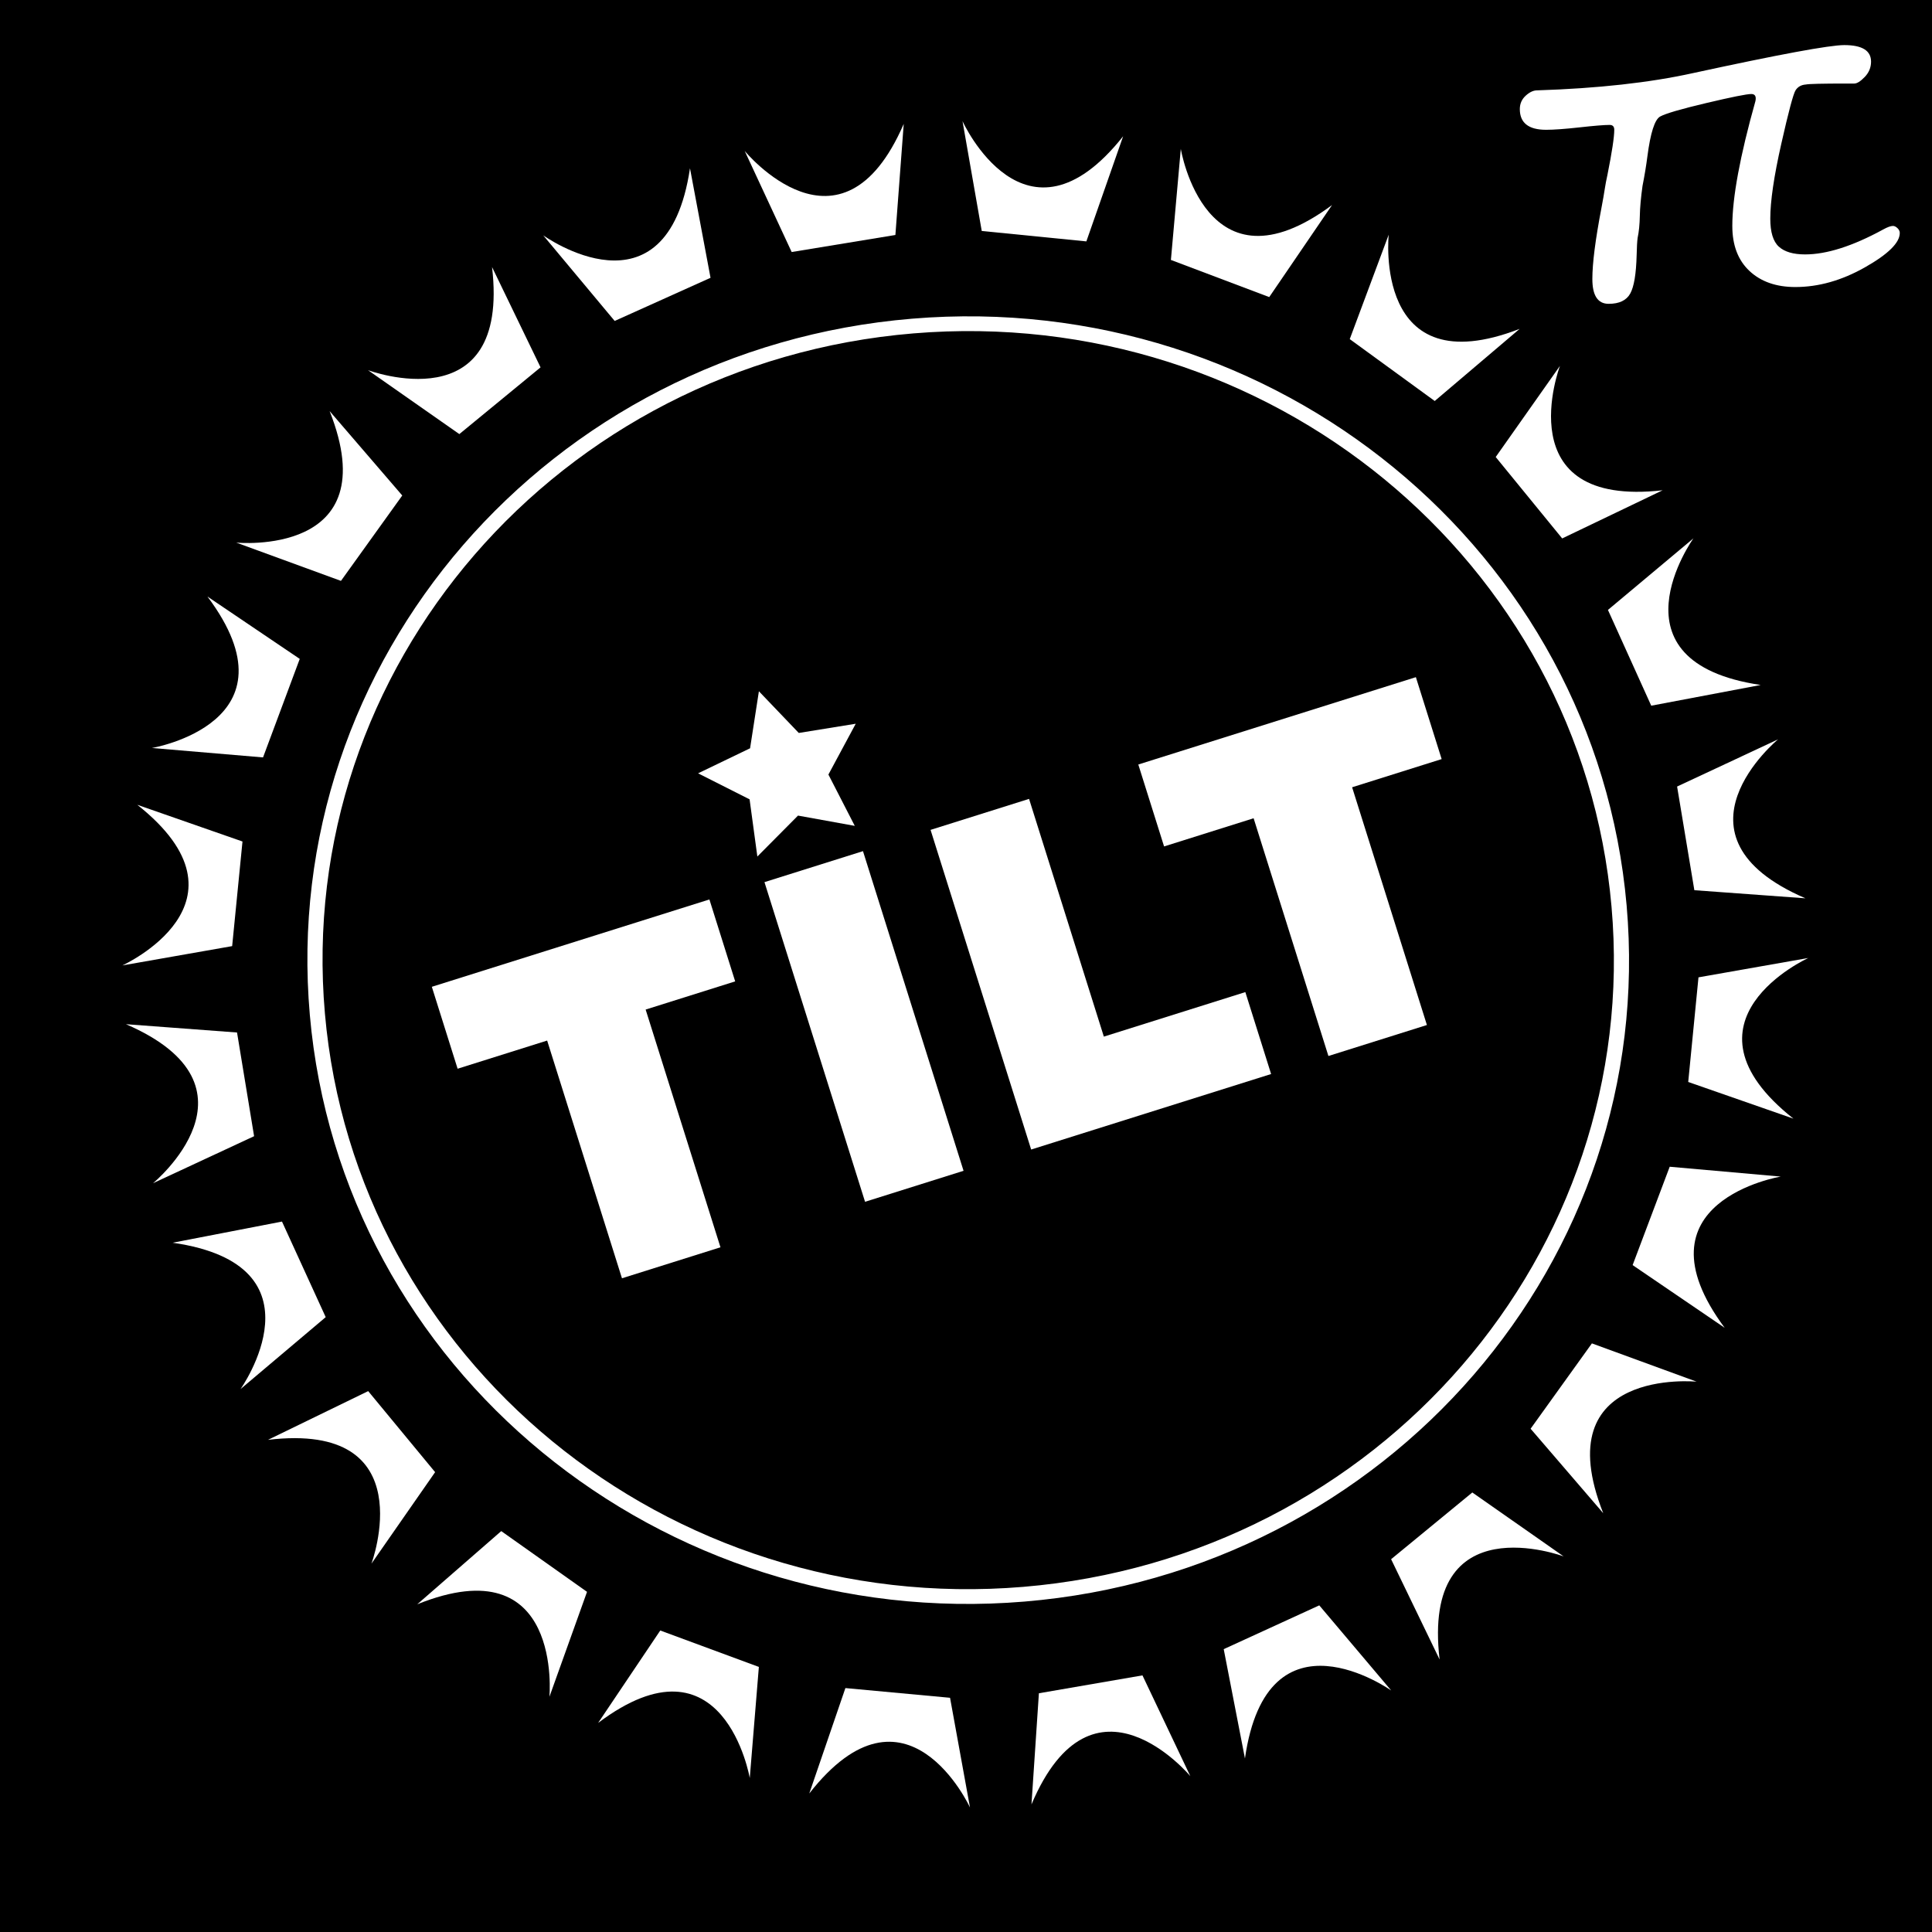
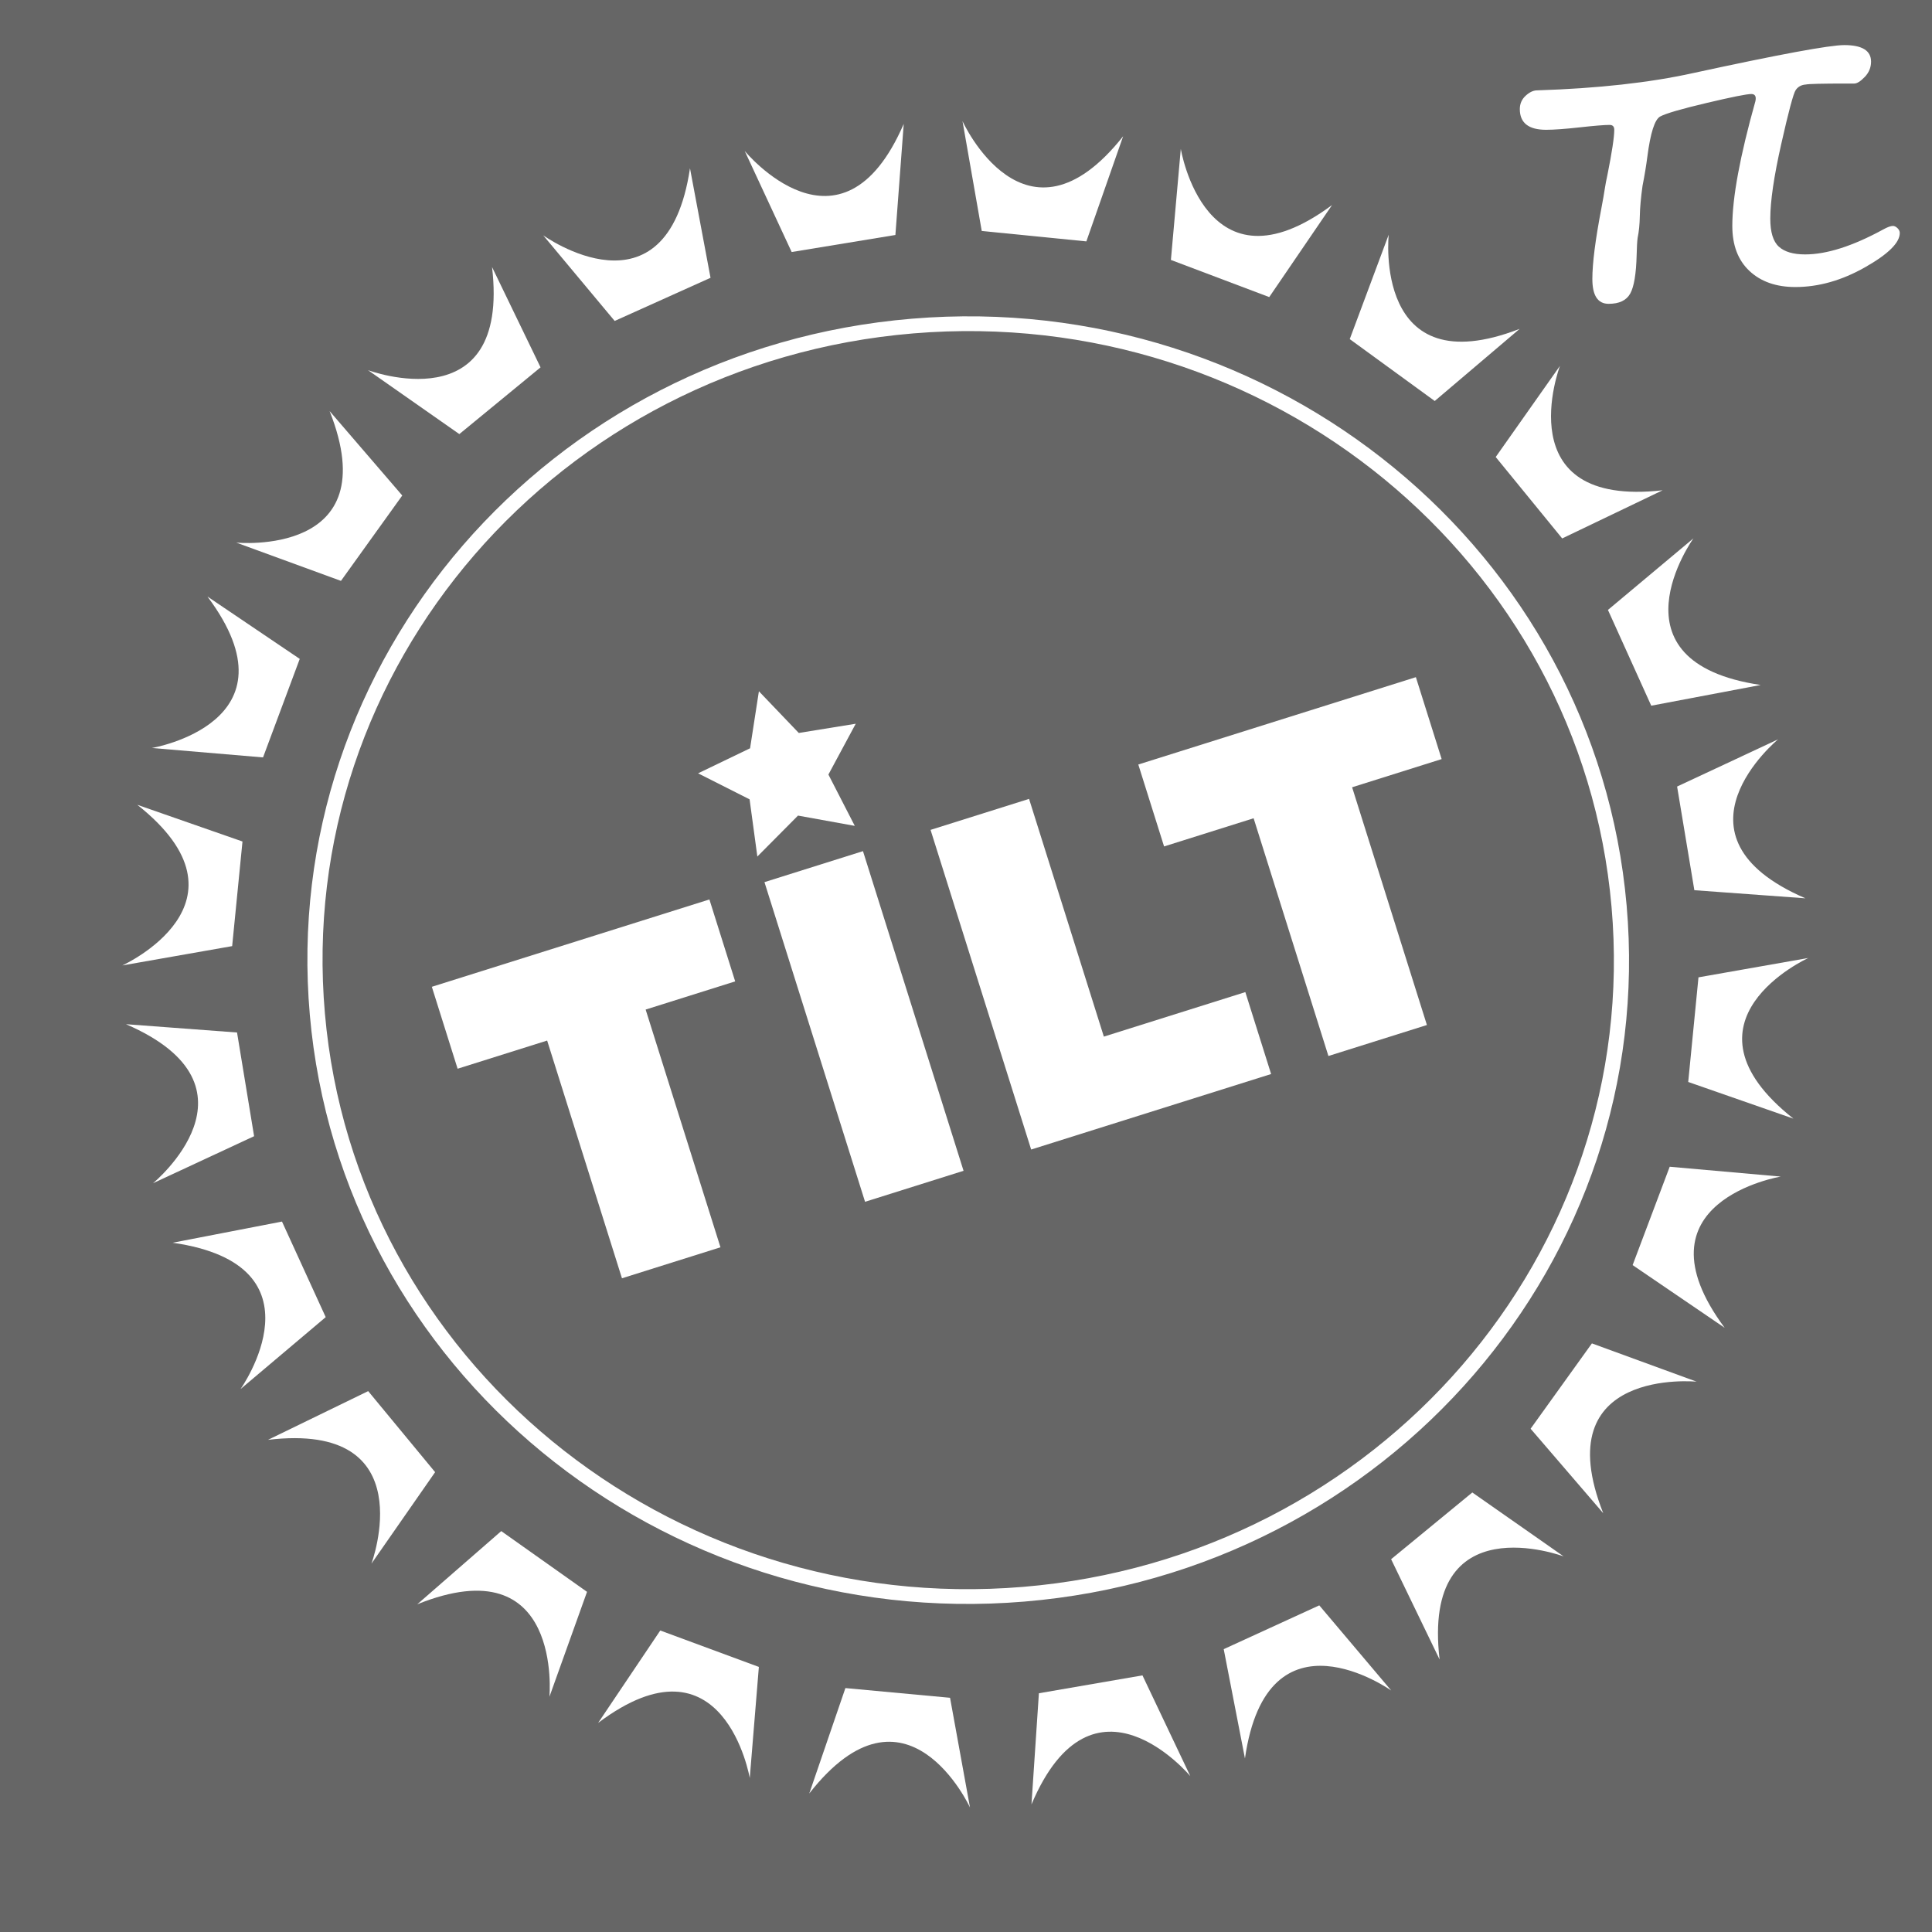
<svg xmlns="http://www.w3.org/2000/svg" viewBox="0 0 600 600" width="600" height="600">
-   <rect width="600" height="600" fill="#000000" />
+   <rect width="600" height="600" fill="#666666" />
  <g transform="translate(38.00,37.33)">
    <path d="m 327.66,2455.82 -258.832,21.95 c 0,0 349.184,59.06 129.371,352.73 L 413.16,2685.27 Z" style="fill:#ffffff;fill-opacity:1;fill-rule:nonzero;stroke:none" transform="matrix(0.1333333,0,0,-0.1333333,0,525.3333)" />
    <path d="m 509.141,2866.99 -243.911,89.18 c 0,0 352.469,-34.81 217.54,306.29 l 169.179,-196.6 z" style="fill:#ffffff;fill-opacity:1;fill-rule:nonzero;stroke:none" transform="matrix(0.1333333,0,0,-0.1333333,0,525.3333)" />
    <path d="m 784.879,3208.9 -212.77,148.91 c 0,0 331.641,-124.3 288.981,240.12 l 112.969,-233.6 z" style="fill:#ffffff;fill-opacity:1;fill-rule:nonzero;stroke:none" transform="matrix(0.1333333,0,0,-0.1333333,0,525.3333)" />
    <path d="m 1146.68,3472.42 -166.41,199.41 c 0,0 287.54,-206.68 341.84,156.17 l 47.85,-255.07 z" style="fill:#ffffff;fill-opacity:1;fill-rule:nonzero;stroke:none" transform="matrix(0.1333333,0,0,-0.1333333,0,525.3333)" />
    <path d="m 1558.95,3632.96 -109.42,235.47 c 0,0 224.61,-273.67 370.43,62.97 l -19.41,-258.75 z" style="fill:#ffffff;fill-opacity:1;fill-rule:nonzero;stroke:none" transform="matrix(0.1333333,0,0,-0.1333333,0,525.3333)" />
    <path d="m 2001.68,3681.99 -44.8,255.82 c 0,0 146.13,-322.66 374.14,-35.2 l -85.67,-244.88 z" style="fill:#ffffff;fill-opacity:1;fill-rule:nonzero;stroke:none" transform="matrix(0.1333333,0,0,-0.1333333,0,525.3333)" />
    <path d="m 2442.27,3614.53 23.04,258.67 c 0,0 57.54,-349.38 352.23,-130.86 L 2671.29,3528 Z" style="fill:#ffffff;fill-opacity:1;fill-rule:nonzero;stroke:none" transform="matrix(0.1333333,0,0,-0.1333333,0,525.3333)" />
    <path d="m 2858.83,3430.11 90.74,243.28 c 0,0 -37.15,-352.11 305,-219.41 l -197.81,-168.01 z" style="fill:#ffffff;fill-opacity:1;fill-rule:nonzero;stroke:none" transform="matrix(0.1333333,0,0,-0.1333333,0,525.3333)" />
    <path d="m 3198.79,3155.5 149.65,212.31 c 0,0 -125.39,-331.17 239.14,-289.77 l -233.95,-112.18 z" style="fill:#ffffff;fill-opacity:1;fill-rule:nonzero;stroke:none" transform="matrix(0.1333333,0,0,-0.1333333,0,525.3333)" />
    <path d="m 3460.2,2799.33 199.1,166.68 c 0,0 -206.21,-287.73 156.68,-341.48 l -254.93,-48.25 z" style="fill:#ffffff;fill-opacity:1;fill-rule:nonzero;stroke:none" transform="matrix(0.1333333,0,0,-0.1333333,0,525.3333)" />
    <path d="m 3621.29,2387.96 235.19,109.93 c 0,0 -273.2,-225.12 63.72,-370.24 l -258.72,18.87 z" style="fill:#ffffff;fill-opacity:1;fill-rule:nonzero;stroke:none" transform="matrix(0.1333333,0,0,-0.1333333,0,525.3333)" />
    <path d="m 3671.09,1943.55 255.79,45.08 c 0,0 -322.39,-146.45 -34.69,-374.18 l -245,85.43 z" style="fill:#ffffff;fill-opacity:1;fill-rule:nonzero;stroke:none" transform="matrix(0.1333333,0,0,-0.1333333,0,525.3333)" />
    <path d="m 3604.06,1502.42 258.67,-22.93 c 0,0 -349.33,-57.66 -130.66,-352.19 l -214.37,146.02 z" style="fill:#ffffff;fill-opacity:1;fill-rule:nonzero;stroke:none" transform="matrix(0.1333333,0,0,-0.1333333,0,525.3333)" />
    <path d="m 3422.85,1090.97 243.91,-89.18 c 0,0 -352.38,34.89 -217.54,-306.329 L 3280.08,892.18 Z" style="fill:#ffffff;fill-opacity:1;fill-rule:nonzero;stroke:none" transform="matrix(0.1333333,0,0,-0.1333333,0,525.3333)" />
    <path d="m 3144.3,743.711 212.77,-148.91 c 0,0 -331.56,124.258 -288.98,-240.121 l -112.93,233.601 z" style="fill:#ffffff;fill-opacity:1;fill-rule:nonzero;stroke:none" transform="matrix(0.1333333,0,0,-0.1333333,0,525.3333)" />
    <path d="m 2787.85,480.781 167.62,-198.359 c 0,0 -288.71,204.84 -340.74,-158.242 l -49.46,254.601 z" style="fill:#ffffff;fill-opacity:1;fill-rule:nonzero;stroke:none" transform="matrix(0.1333333,0,0,-0.1333333,0,525.3333)" />
    <path d="M 2376.02,317.691 2487.46,83.039 c 0,0 -226.84,271.922 -369.96,-65.859 l 17.3,258.871 z" style="fill:#ffffff;fill-opacity:1;fill-rule:nonzero;stroke:none" transform="matrix(0.1333333,0,0,-0.1333333,0,525.3333)" />
    <path d="M 1927.85,265.5 1974.3,10 c 0,0 -148.21,321.52 -374.34,32.648 l 84.14,245.473 z" style="fill:#ffffff;fill-opacity:1;fill-rule:nonzero;stroke:none" transform="matrix(0.1333333,0,0,-0.1333333,0,525.3333)" />
    <path d="M 1482.54,337.379 1461.33,78.551 c 0,0 -59.96,348.91 -353.17,128.398 l 144.73,215.27 z" style="fill:#ffffff;fill-opacity:1;fill-rule:nonzero;stroke:none" transform="matrix(0.1333333,0,0,-0.1333333,0,525.3333)" />
    <path d="M 1082.3,512.262 994.691,267.77 c 0,0 32.499,352.539 -307.812,215.511 L 882.5,653.75 Z" style="fill:#ffffff;fill-opacity:1;fill-rule:nonzero;stroke:none" transform="matrix(0.1333333,0,0,-0.1333333,0,525.3333)" />
    <path d="M 728.48,791.051 580.16,577.93 c 0,0 123.36,331.871 -240.898,288.39 l 233.316,113.481 z" style="fill:#ffffff;fill-opacity:1;fill-rule:nonzero;stroke:none" transform="matrix(0.1333333,0,0,-0.1333333,0,525.3333)" />
    <path d="M 473.629,1152.11 275.27,984.609 c 0,0 205,288.631 -158.161,340.821 l 254.692,49.29 z" style="fill:#ffffff;fill-opacity:1;fill-rule:nonzero;stroke:none" transform="matrix(0.1333333,0,0,-0.1333333,0,525.3333)" />
    <path d="M 306.84,1573.55 71.41,1464.02 c 0,0 273.629,224.69 -63.012,370.39 L 267.109,1815.07 Z" style="fill:#ffffff;fill-opacity:1;fill-rule:nonzero;stroke:none" transform="matrix(0.1333333,0,0,-0.1333333,0,525.3333)" />
    <path d="M 255.738,2016.28 0,1971.32 c 0,0 322.379,146.37 34.801,374.11 l 245,-85.47 z" style="fill:#ffffff;fill-opacity:1;fill-rule:nonzero;stroke:none" transform="matrix(0.1333333,0,0,-0.1333333,0,525.3333)" />
    <path d="m 1482.62,2609.88 92.89,-97.11 132.65,21.48 -63.63,-118.36 61.41,-119.53 -132.23,23.95 -94.69,-95.35 -18.08,133.2 -119.96,60.59 121.09,58.32 z" style="fill:#ffffff;fill-opacity:1;fill-rule:nonzero;stroke:none" transform="matrix(0.1333333,0,0,-0.1333333,0,525.3333)" />
    <path d="M 3441.26,2137.55 C 3511.84,1311.11 2899.04,583.937 2072.55,513.408 1246.09,442.836 518.934,1055.63 448.373,1882.11 c -70.53,826.44 542.263,1553.62 1368.717,1624.15 826.46,70.56 1553.61,-542.23 1624.17,-1368.71 z" style="fill:none;stroke:#ffffff;stroke-width:34.84;stroke-linecap:butt;stroke-linejoin:miter;stroke-miterlimit:4;stroke-dasharray:none;stroke-opacity:1" transform="matrix(0.135072,0,0,-0.1315951,0,525.3333)" />
    <path d="m 989.41,1796.32 -208.551,-65.62 -60.039,190.82 646.52,203.44 60.04,-190.82 -208.55,-65.63 174.26,-553.71 -229.42,-72.19 z" style="fill:#ffffff;fill-opacity:1;fill-rule:nonzero;stroke:none" transform="matrix(0.1333333,0,0,-0.1333333,0,525.3333)" />
    <path d="m 1495.59,2165.31 229.45,72.19 234.26,-744.54 -229.42,-72.18 z" style="fill:#ffffff;fill-opacity:1;fill-rule:nonzero;stroke:none" transform="matrix(0.1333333,0,0,-0.1333333,0,525.3333)" />
    <path d="m 1882.46,2287.03 229.42,72.18 174.21,-553.71 329.53,103.68 60.04,-190.82 -558.9,-175.86 z" style="fill:#ffffff;fill-opacity:1;fill-rule:nonzero;stroke:none" transform="matrix(0.1333333,0,0,-0.1333333,0,525.3333)" />
    <path d="m 2634.92,2314.1 -208.55,-65.63 -60.04,190.82 646.52,203.44 60.04,-190.82 -208.55,-65.63 174.21,-553.75 -229.41,-72.18 z" style="fill:#ffffff;fill-opacity:1;fill-rule:nonzero;stroke:none" transform="matrix(0.1333333,0,0,-0.1333333,0,525.3333)" />
  </g>
  <path fill="#ffffff" transform="translate(366.82,-63.93) scale(0.31947)" d="M607.238 282.274 C602.821 282.589 599.508 284.443 597.3 287.834 C595.091 291.226 590.438 308.656 583.339 340.126 C576.241 371.596 572.692 395.77 572.692 412.649 C572.692 425.741 575.452 434.812 580.973 439.859 C586.494 444.907 595.013 447.431 606.528 447.431 C627.508 447.431 652.747 439.386 682.245 423.296 C686.504 420.93 689.737 419.747 691.946 419.747 C693.366 419.747 694.825 420.457 696.323 421.877 C697.822 423.296 698.571 424.874 698.571 426.609 C698.571 436.074 687.292 447.195 664.735 459.972 C642.178 472.749 619.62 479.138 597.063 479.138 C578.449 479.138 563.582 473.932 552.461 463.521 C541.34 453.11 535.78 438.519 535.78 419.747 C535.78 392.142 543.273 351.681 558.258 298.364 C559.205 293.789 557.864 291.502 554.236 291.502 C549.819 291.502 535.267 294.42 510.58 300.256 C485.893 306.093 470.908 310.47 465.623 313.389 C460.339 316.307 456.198 329.281 453.201 352.312 C452.097 360.988 450.519 370.531 448.469 380.942 C446.891 392.3 446.024 402.001 445.866 410.046 C445.708 418.249 444.998 425.347 443.737 431.341 C443.263 434.812 442.948 440.333 442.79 447.904 C442.317 466.36 440.227 478.901 436.52 485.526 C432.813 492.151 425.833 495.464 415.579 495.464 C405.01 495.464 399.726 487.419 399.726 471.329 C399.726 456.028 402.644 433.155 408.481 402.711 C409.901 395.297 411.084 388.514 412.03 382.362 C412.503 379.207 413.292 375.106 414.396 370.058 C418.813 347.974 421.021 333.383 421.021 326.284 C421.021 323.129 419.523 321.552 416.526 321.552 C411.32 321.552 401.619 322.341 387.422 323.918 C373.225 325.495 362.341 326.284 354.769 326.284 C337.733 326.284 329.215 319.58 329.215 306.172 C329.215 300.966 331.108 296.628 334.894 293.158 C338.679 289.688 342.386 287.952 346.014 287.952 C405.01 286.06 455.567 280.46 497.685 271.153 C581.289 253.012 630.268 243.942 644.623 243.942 C661.975 243.942 670.65 249.305 670.65 260.032 C670.65 265.711 668.6 270.68 664.498 274.939 C660.397 279.198 657.006 281.327 654.324 281.327 L646.516 281.327 C623.17 281.327 610.077 281.643 607.238 282.274 Z" />
</svg>
